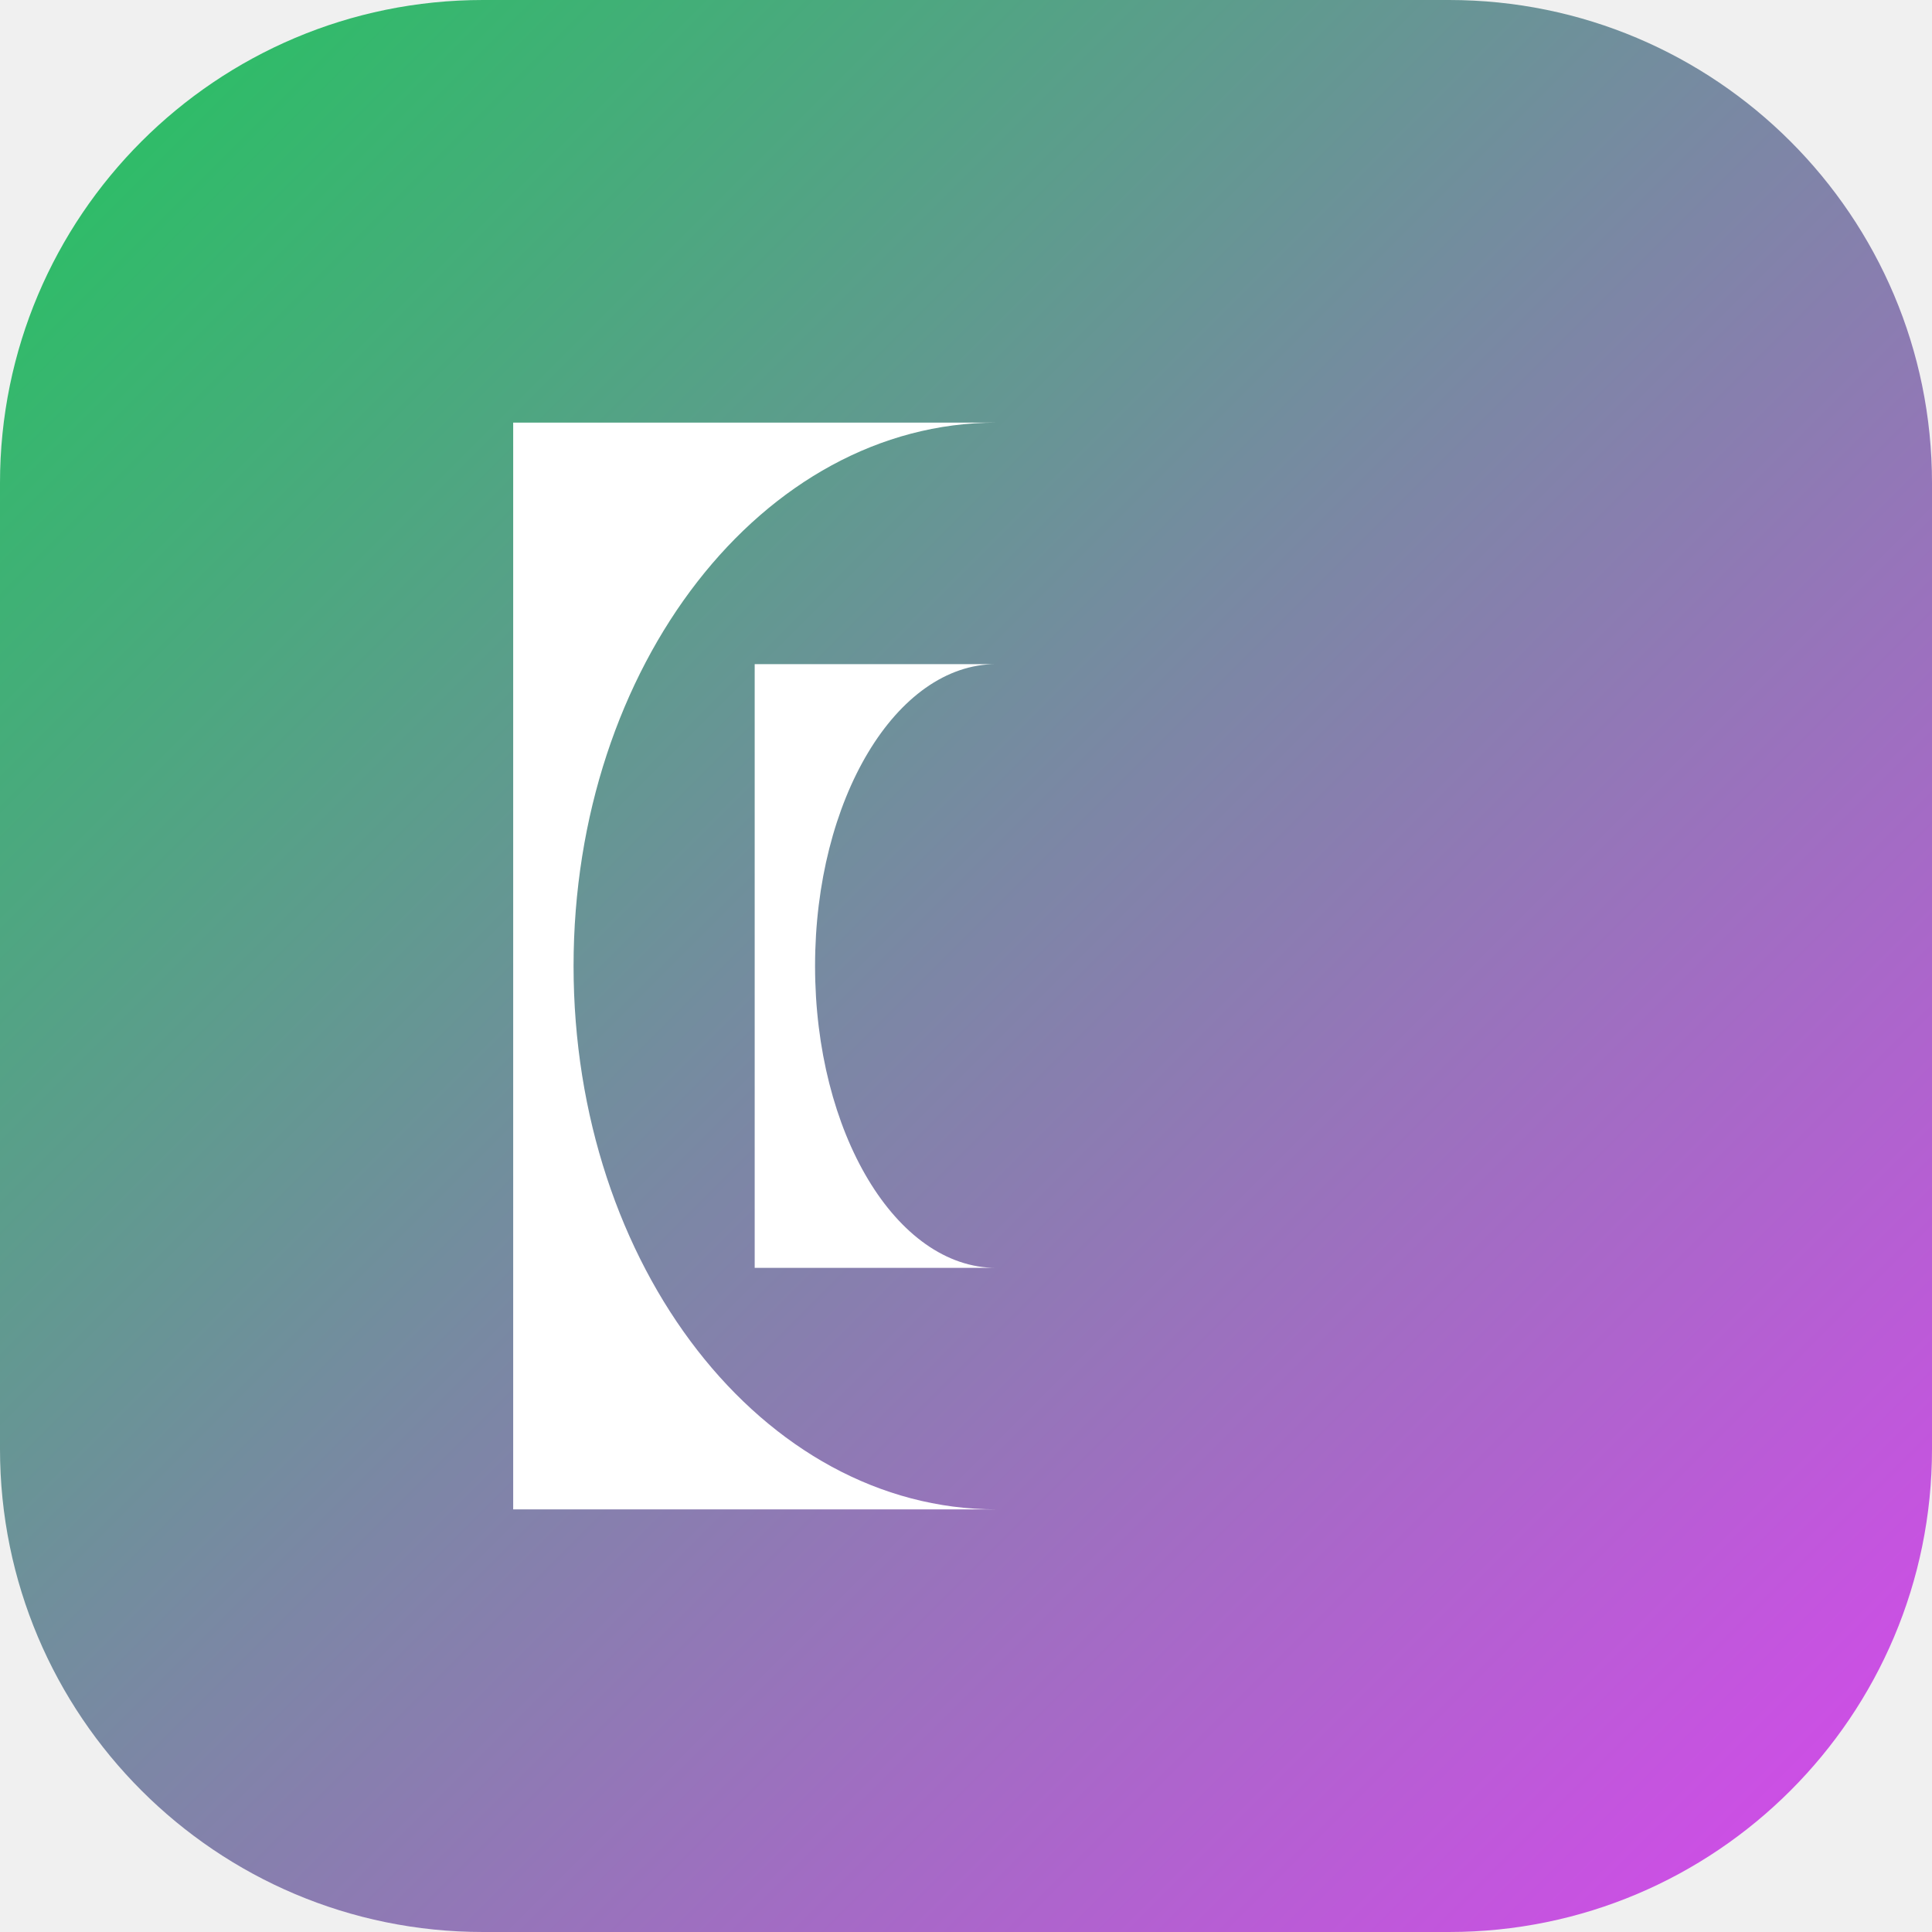
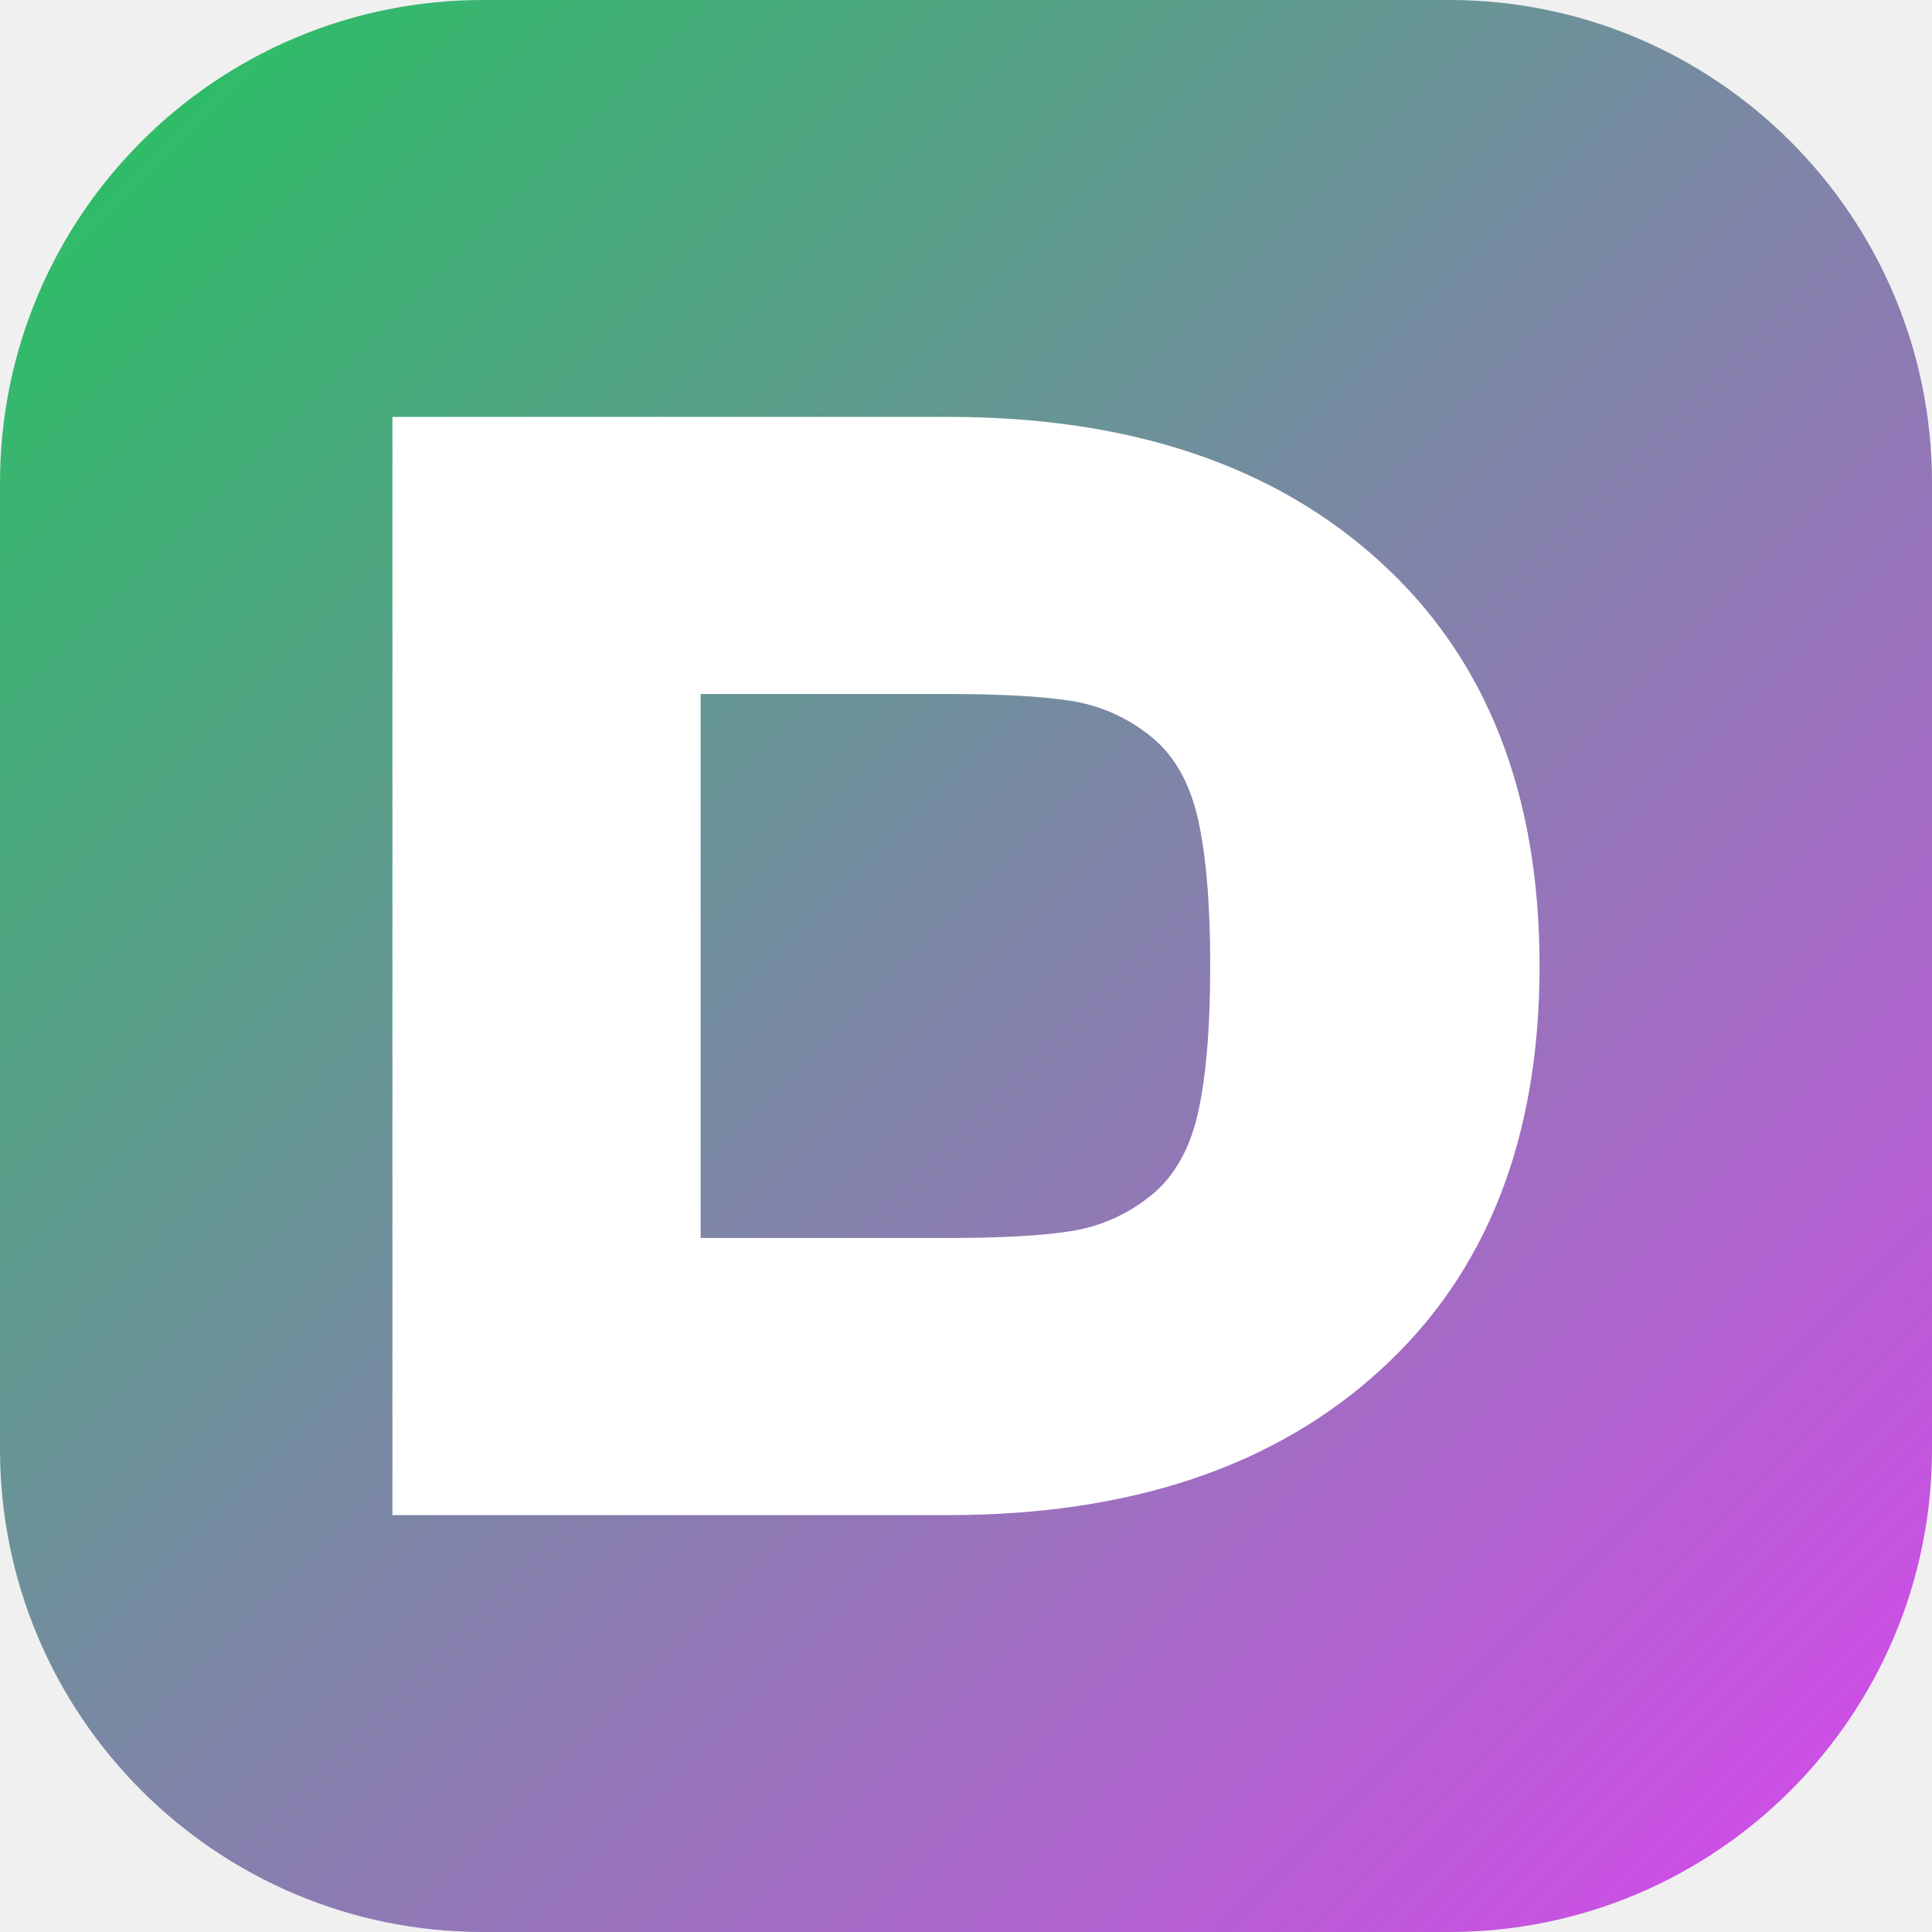
<svg xmlns="http://www.w3.org/2000/svg" viewBox="0 0 64 64" fill="none">
  <defs>
    <linearGradient id="bg" x1="0" y1="0" x2="64" y2="64" gradientUnits="userSpaceOnUse">
      <stop stop-color="#22c55e" />
      <stop offset="1" stop-color="#d946ef" />
    </linearGradient>
  </defs>
  <rect width="64" height="64" rx="16" fill="url(#bg)" />
-   <path fill-rule="evenodd" fill="white" d="M17 14v36h16a14 18 0 0 1 0-36H17zM25 22v20h8a6 10 0 0 1 0-20H25z" />
+   <path fill-rule="evenodd" fill="white" d="M31.4 50.19H13.0V13.81H31.4Q40.47 13.81 45.73 18.62Q51.0 23.42 51.0 32.0Q51.0 40.58 45.73 45.38Q40.47 50.19 31.4 50.19ZM31.4 22.99H23.21V41.01H31.4Q34.12 41.01 35.56 40.77Q36.99 40.52 38.13 39.6Q39.27 38.68 39.68 36.89Q40.09 35.09 40.09 32.0Q40.09 28.91 39.68 27.11Q39.27 25.32 38.13 24.4Q36.99 23.48 35.56 23.23Q34.12 22.99 31.4 22.99Z" />
</svg>
